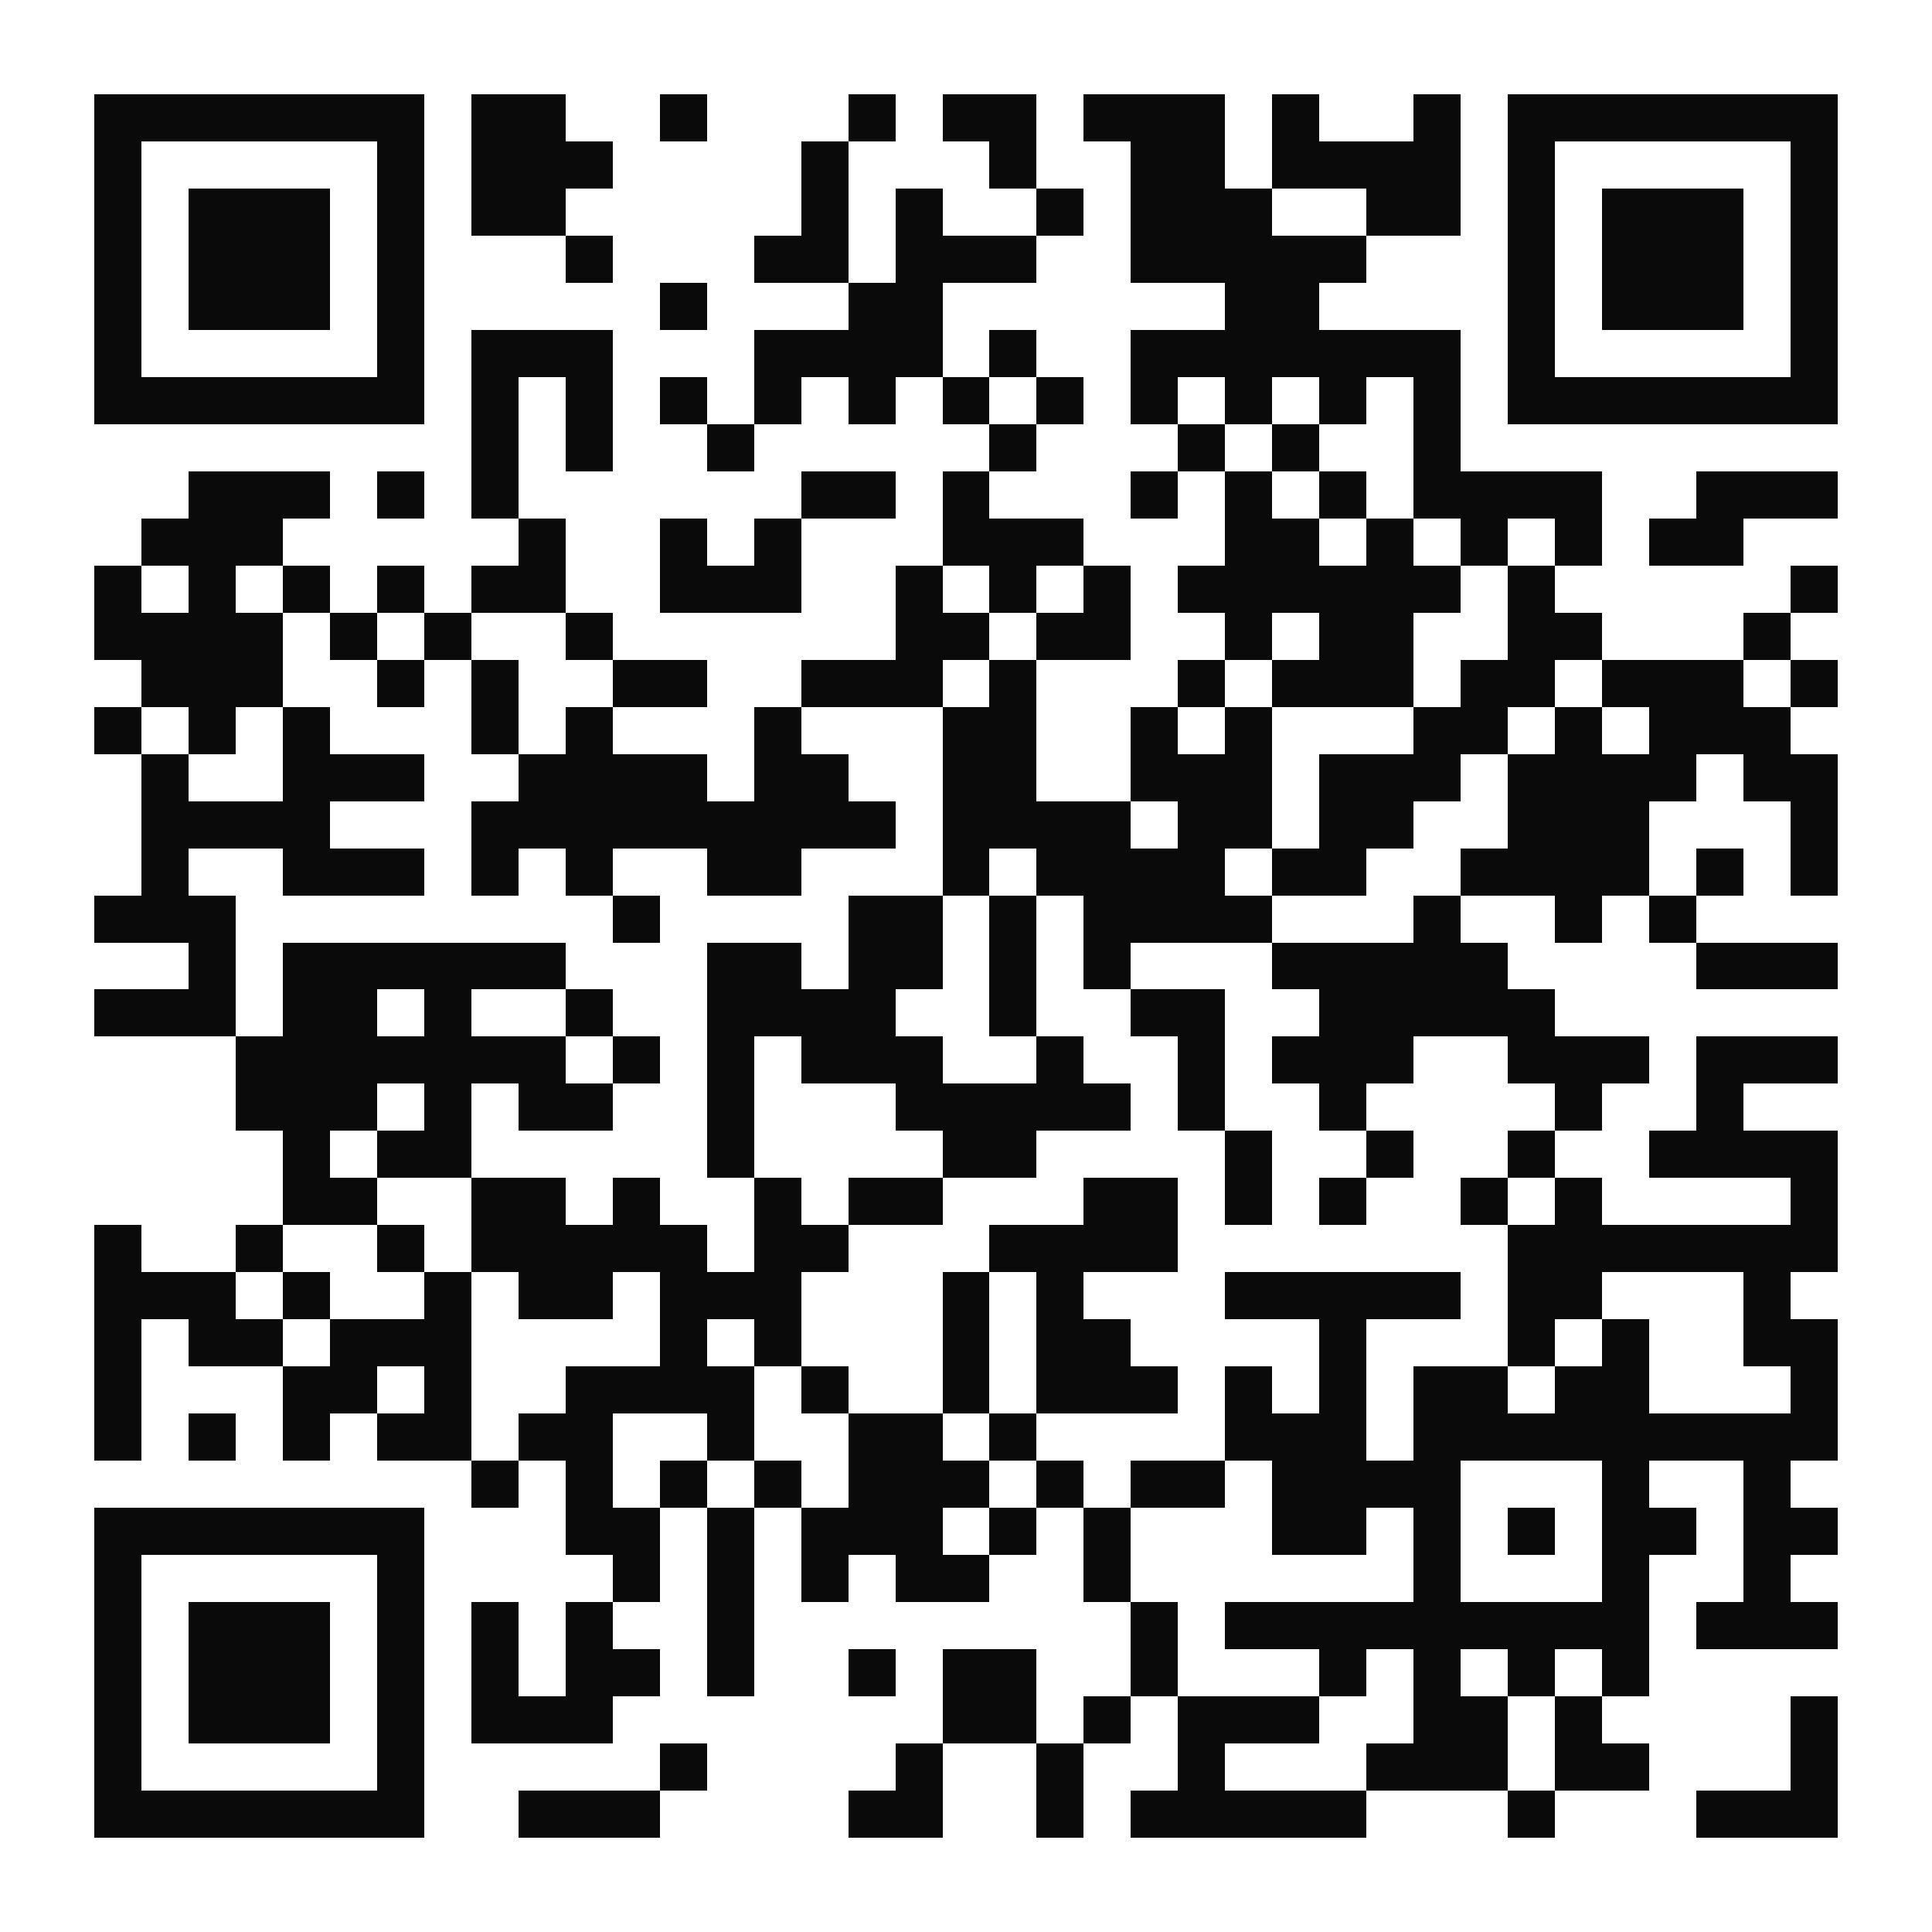
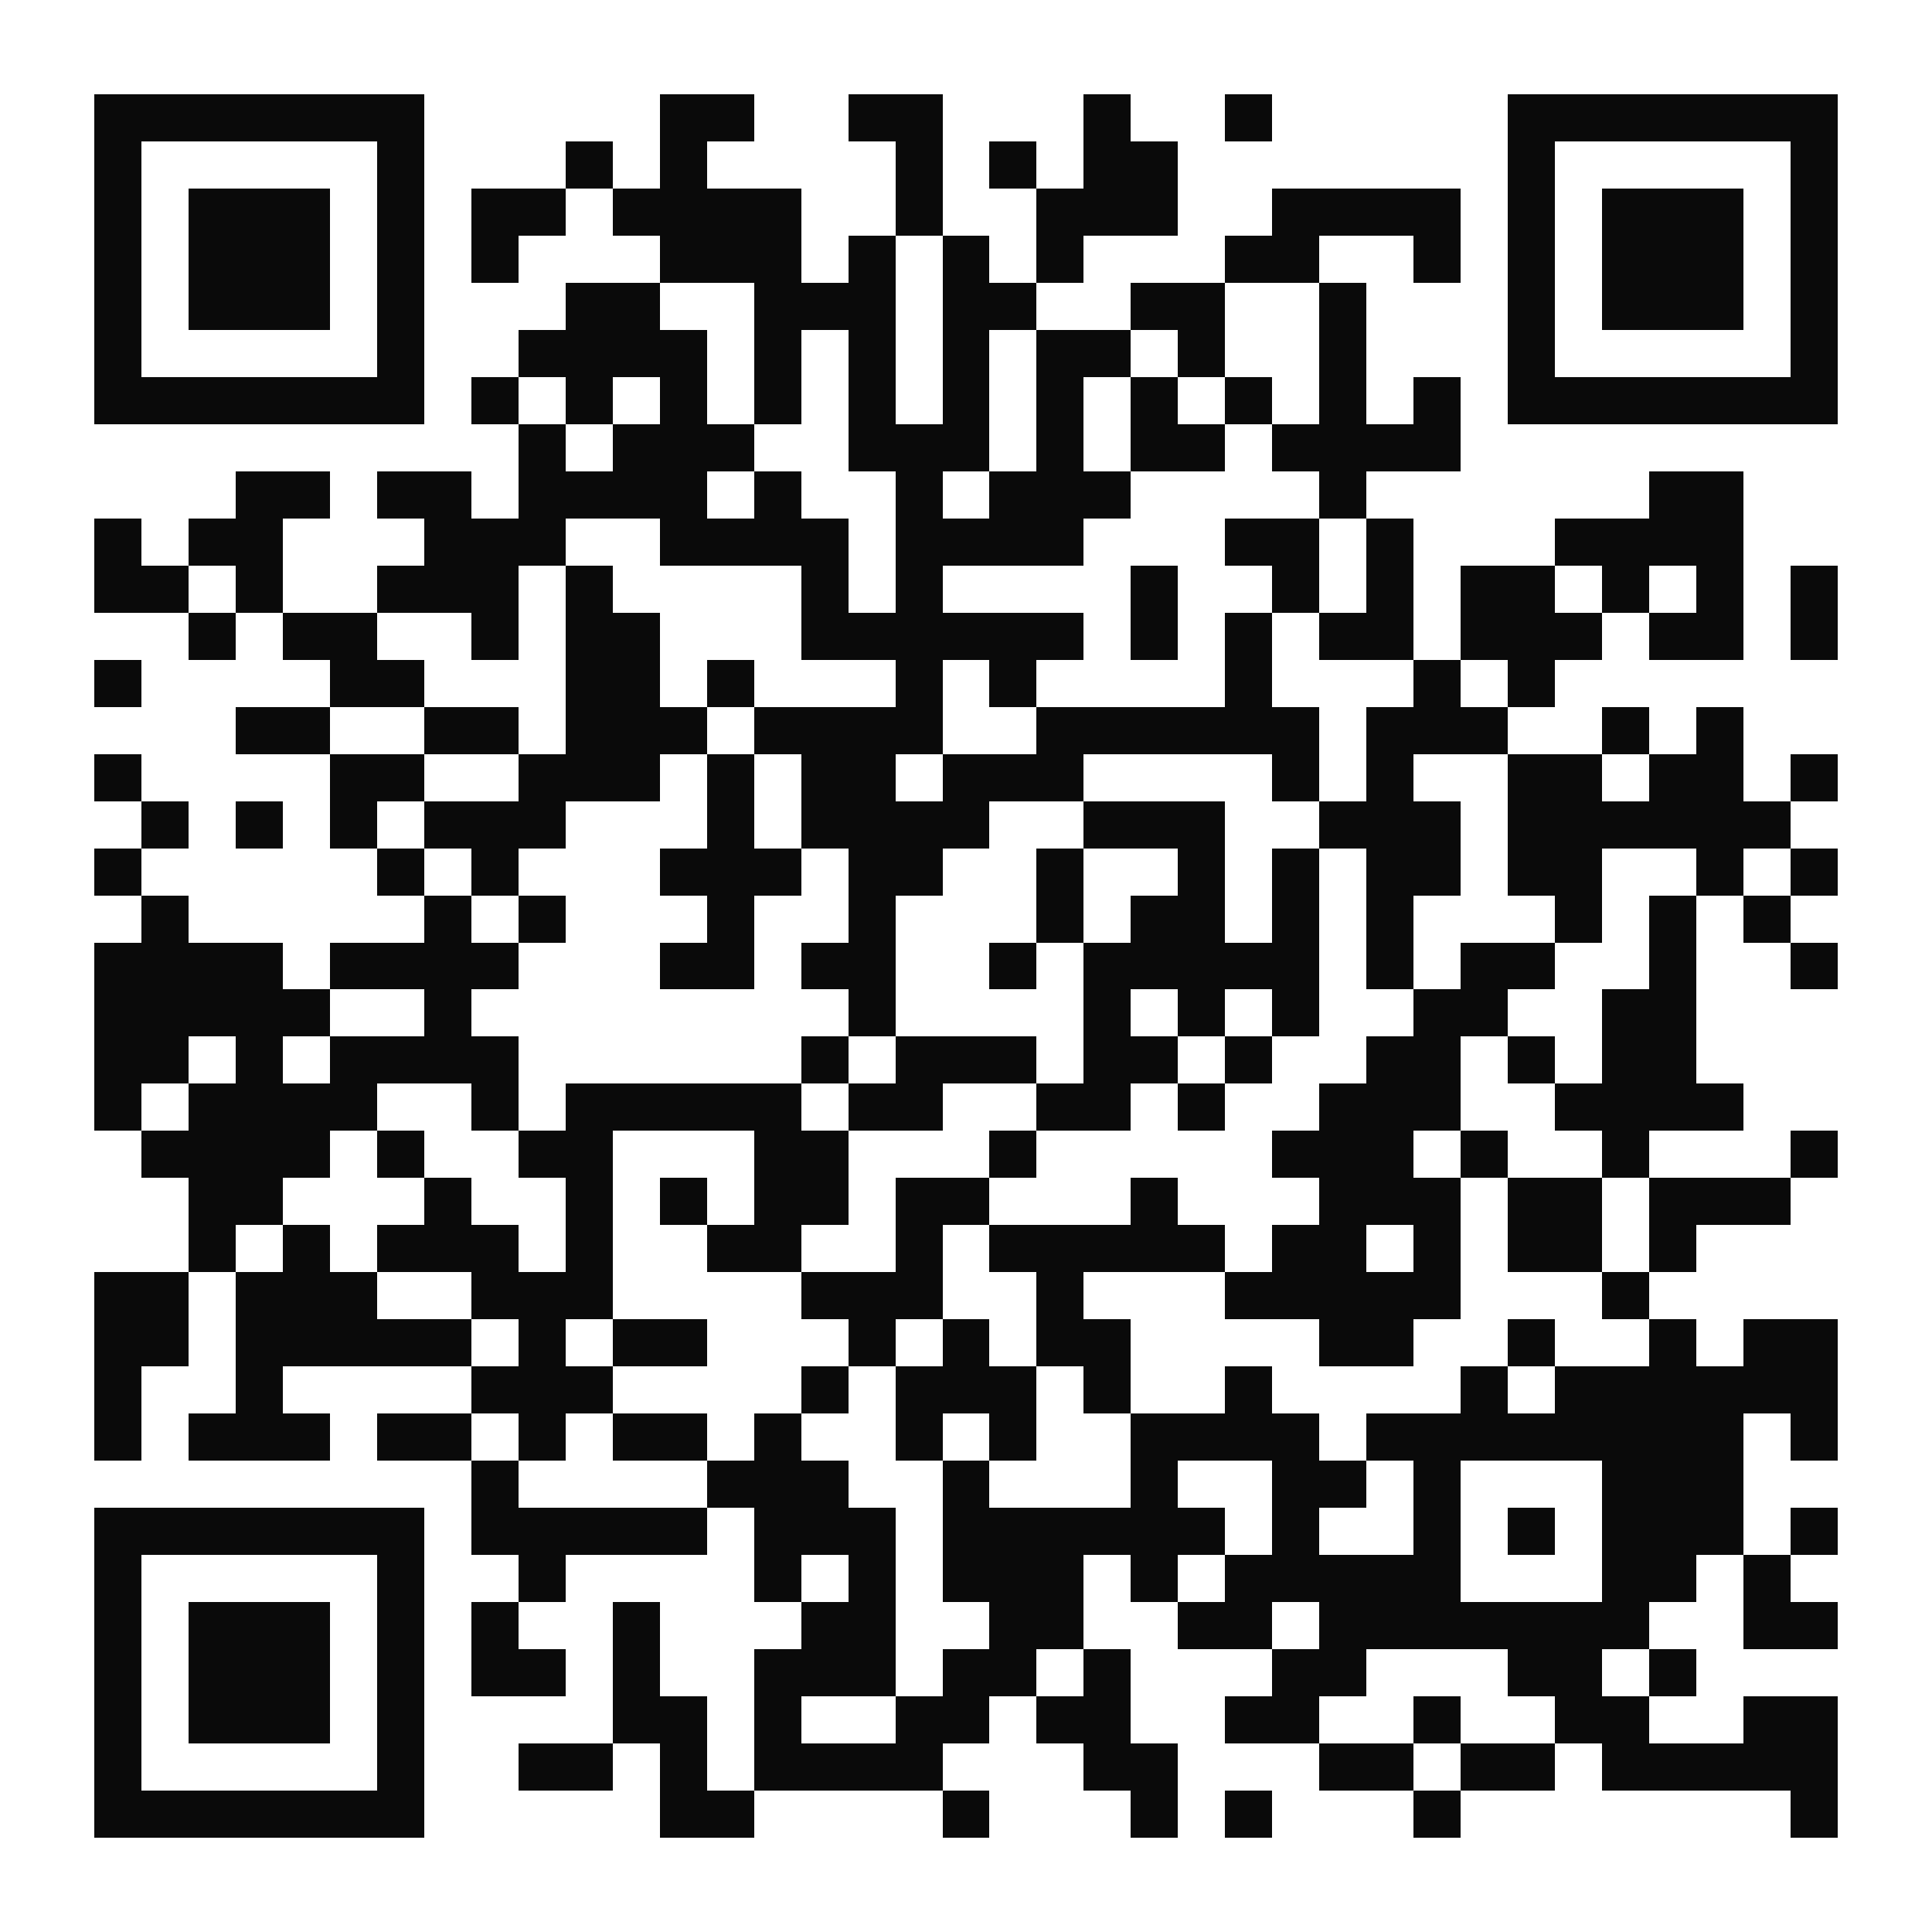
<svg xmlns="http://www.w3.org/2000/svg" width="1024" height="1024" viewBox="0 0 41 41" shape-rendering="crispEdges">
  <path fill="#FFFFFF" d="M0 0h41v41H0z" />
-   <path stroke="#0A0A0A" d="M2 2.5h7m1 0h2m2 0h1m3 0h1m1 0h2m1 0h3m1 0h1m2 0h1m1 0h7M2 3.5h1m5 0h1m1 0h3m4 0h1m3 0h1m2 0h2m1 0h4m1 0h1m5 0h1M2 4.5h1m1 0h3m1 0h1m1 0h2m5 0h1m1 0h1m2 0h1m1 0h3m2 0h2m1 0h1m1 0h3m1 0h1M2 5.5h1m1 0h3m1 0h1m3 0h1m3 0h2m1 0h3m2 0h5m3 0h1m1 0h3m1 0h1M2 6.5h1m1 0h3m1 0h1m5 0h1m3 0h2m6 0h2m4 0h1m1 0h3m1 0h1M2 7.5h1m5 0h1m1 0h3m3 0h4m1 0h1m2 0h7m1 0h1m5 0h1M2 8.5h7m1 0h1m1 0h1m1 0h1m1 0h1m1 0h1m1 0h1m1 0h1m1 0h1m1 0h1m1 0h1m1 0h1m1 0h7M10 9.5h1m1 0h1m2 0h1m5 0h1m3 0h1m1 0h1m2 0h1M4 10.5h3m1 0h1m1 0h1m6 0h2m1 0h1m3 0h1m1 0h1m1 0h1m1 0h4m2 0h3M3 11.5h3m5 0h1m2 0h1m1 0h1m3 0h3m3 0h2m1 0h1m1 0h1m1 0h1m1 0h2M2 12.5h1m1 0h1m1 0h1m1 0h1m1 0h2m2 0h3m2 0h1m1 0h1m1 0h1m1 0h6m1 0h1m5 0h1M2 13.5h4m1 0h1m1 0h1m2 0h1m6 0h2m1 0h2m2 0h1m1 0h2m2 0h2m3 0h1M3 14.5h3m2 0h1m1 0h1m2 0h2m2 0h3m1 0h1m3 0h1m1 0h3m1 0h2m1 0h3m1 0h1M2 15.5h1m1 0h1m1 0h1m3 0h1m1 0h1m3 0h1m3 0h2m2 0h1m1 0h1m3 0h2m1 0h1m1 0h3M3 16.5h1m2 0h3m2 0h4m1 0h2m2 0h2m2 0h3m1 0h3m1 0h4m1 0h2M3 17.5h4m3 0h9m1 0h4m1 0h2m1 0h2m2 0h3m3 0h1M3 18.5h1m2 0h3m1 0h1m1 0h1m2 0h2m3 0h1m1 0h4m1 0h2m2 0h4m1 0h1m1 0h1M2 19.5h3m8 0h1m4 0h2m1 0h1m1 0h4m3 0h1m2 0h1m1 0h1M4 20.5h1m1 0h6m3 0h2m1 0h2m1 0h1m1 0h1m3 0h5m4 0h3M2 21.5h3m1 0h2m1 0h1m2 0h1m2 0h4m2 0h1m2 0h2m2 0h5M5 22.5h7m1 0h1m1 0h1m1 0h3m2 0h1m2 0h1m1 0h3m2 0h3m1 0h3M5 23.5h3m1 0h1m1 0h2m2 0h1m3 0h5m1 0h1m2 0h1m4 0h1m2 0h1M6 24.5h1m1 0h2m5 0h1m4 0h2m4 0h1m2 0h1m2 0h1m2 0h4M6 25.5h2m2 0h2m1 0h1m2 0h1m1 0h2m3 0h2m1 0h1m1 0h1m2 0h1m1 0h1m4 0h1M2 26.5h1m2 0h1m2 0h1m1 0h5m1 0h2m3 0h4m7 0h7M2 27.5h3m1 0h1m2 0h1m1 0h2m1 0h3m3 0h1m1 0h1m3 0h5m1 0h2m3 0h1M2 28.5h1m1 0h2m1 0h3m4 0h1m1 0h1m3 0h1m1 0h2m4 0h1m3 0h1m1 0h1m2 0h2M2 29.5h1m3 0h2m1 0h1m2 0h4m1 0h1m2 0h1m1 0h3m1 0h1m1 0h1m1 0h2m1 0h2m3 0h1M2 30.5h1m1 0h1m1 0h1m1 0h2m1 0h2m2 0h1m2 0h2m1 0h1m4 0h3m1 0h9M10 31.5h1m1 0h1m1 0h1m1 0h1m1 0h3m1 0h1m1 0h2m1 0h4m3 0h1m2 0h1M2 32.5h7m3 0h2m1 0h1m1 0h3m1 0h1m1 0h1m3 0h2m1 0h1m1 0h1m1 0h2m1 0h2M2 33.5h1m5 0h1m4 0h1m1 0h1m1 0h1m1 0h2m2 0h1m6 0h1m3 0h1m2 0h1M2 34.5h1m1 0h3m1 0h1m1 0h1m1 0h1m2 0h1m8 0h1m1 0h9m1 0h3M2 35.5h1m1 0h3m1 0h1m1 0h1m1 0h2m1 0h1m2 0h1m1 0h2m2 0h1m3 0h1m1 0h1m1 0h1m1 0h1M2 36.5h1m1 0h3m1 0h1m1 0h3m7 0h2m1 0h1m1 0h3m2 0h2m1 0h1m4 0h1M2 37.5h1m5 0h1m5 0h1m4 0h1m2 0h1m2 0h1m3 0h3m1 0h2m3 0h1M2 38.5h7m2 0h3m4 0h2m2 0h1m1 0h5m3 0h1m3 0h3" />
+   <path stroke="#0A0A0A" d="M2 2.5h7m5 0h2m2 0h2m3 0h1m2 0h1m5 0h7M2 3.5h1m5 0h1m3 0h1m1 0h1m4 0h1m1 0h1m1 0h2m7 0h1m5 0h1M2 4.5h1m1 0h3m1 0h1m1 0h2m1 0h4m2 0h1m2 0h3m2 0h4m1 0h1m1 0h3m1 0h1M2 5.5h1m1 0h3m1 0h1m1 0h1m3 0h3m1 0h1m1 0h1m1 0h1m3 0h2m2 0h1m1 0h1m1 0h3m1 0h1M2 6.5h1m1 0h3m1 0h1m3 0h2m2 0h3m1 0h2m2 0h2m2 0h1m3 0h1m1 0h3m1 0h1M2 7.5h1m5 0h1m2 0h4m1 0h1m1 0h1m1 0h1m1 0h2m1 0h1m2 0h1m3 0h1m5 0h1M2 8.5h7m1 0h1m1 0h1m1 0h1m1 0h1m1 0h1m1 0h1m1 0h1m1 0h1m1 0h1m1 0h1m1 0h1m1 0h7M11 9.5h1m1 0h3m2 0h3m1 0h1m1 0h2m1 0h4M5 10.5h2m1 0h2m1 0h4m1 0h1m2 0h1m1 0h3m4 0h1m6 0h2M2 11.5h1m1 0h2m3 0h3m2 0h4m1 0h4m3 0h2m1 0h1m3 0h4M2 12.5h2m1 0h1m2 0h3m1 0h1m4 0h1m1 0h1m4 0h1m2 0h1m1 0h1m1 0h2m1 0h1m1 0h1m1 0h1M4 13.5h1m1 0h2m2 0h1m1 0h2m3 0h6m1 0h1m1 0h1m1 0h2m1 0h3m1 0h2m1 0h1M2 14.5h1m4 0h2m3 0h2m1 0h1m3 0h1m1 0h1m4 0h1m3 0h1m1 0h1M5 15.5h2m2 0h2m1 0h3m1 0h4m2 0h6m1 0h3m2 0h1m1 0h1M2 16.5h1m4 0h2m2 0h3m1 0h1m1 0h2m1 0h3m4 0h1m1 0h1m2 0h2m1 0h2m1 0h1M3 17.5h1m1 0h1m1 0h1m1 0h3m3 0h1m1 0h4m2 0h3m2 0h3m1 0h6M2 18.5h1m5 0h1m1 0h1m3 0h3m1 0h2m2 0h1m2 0h1m1 0h1m1 0h2m1 0h2m2 0h1m1 0h1M3 19.5h1m5 0h1m1 0h1m3 0h1m2 0h1m3 0h1m1 0h2m1 0h1m1 0h1m3 0h1m1 0h1m1 0h1M2 20.5h4m1 0h4m3 0h2m1 0h2m2 0h1m1 0h5m1 0h1m1 0h2m2 0h1m2 0h1M2 21.5h5m2 0h1m8 0h1m4 0h1m1 0h1m1 0h1m2 0h2m2 0h2M2 22.5h2m1 0h1m1 0h4m6 0h1m1 0h3m1 0h2m1 0h1m2 0h2m1 0h1m1 0h2M2 23.5h1m1 0h4m2 0h1m1 0h5m1 0h2m2 0h2m1 0h1m2 0h3m2 0h4M3 24.5h4m1 0h1m2 0h2m3 0h2m3 0h1m5 0h3m1 0h1m2 0h1m3 0h1M4 25.5h2m3 0h1m2 0h1m1 0h1m1 0h2m1 0h2m3 0h1m3 0h3m1 0h2m1 0h3M4 26.5h1m1 0h1m1 0h3m1 0h1m2 0h2m2 0h1m1 0h5m1 0h2m1 0h1m1 0h2m1 0h1M2 27.5h2m1 0h3m2 0h3m4 0h3m2 0h1m3 0h5m3 0h1M2 28.5h2m1 0h5m1 0h1m1 0h2m3 0h1m1 0h1m1 0h2m4 0h2m2 0h1m2 0h1m1 0h2M2 29.5h1m2 0h1m4 0h3m4 0h1m1 0h3m1 0h1m2 0h1m4 0h1m1 0h6M2 30.5h1m1 0h3m1 0h2m1 0h1m1 0h2m1 0h1m2 0h1m1 0h1m2 0h4m1 0h8m1 0h1M10 31.5h1m4 0h3m2 0h1m3 0h1m2 0h2m1 0h1m3 0h3M2 32.5h7m1 0h5m1 0h3m1 0h6m1 0h1m2 0h1m1 0h1m1 0h3m1 0h1M2 33.5h1m5 0h1m2 0h1m4 0h1m1 0h1m1 0h3m1 0h1m1 0h5m3 0h2m1 0h1M2 34.5h1m1 0h3m1 0h1m1 0h1m2 0h1m3 0h2m2 0h2m2 0h2m1 0h7m2 0h2M2 35.5h1m1 0h3m1 0h1m1 0h2m1 0h1m2 0h3m1 0h2m1 0h1m3 0h2m3 0h2m1 0h1M2 36.5h1m1 0h3m1 0h1m4 0h2m1 0h1m2 0h2m1 0h2m2 0h2m2 0h1m2 0h2m2 0h2M2 37.5h1m5 0h1m2 0h2m1 0h1m1 0h4m3 0h2m3 0h2m1 0h2m1 0h5M2 38.5h7m5 0h2m4 0h1m3 0h1m1 0h1m3 0h1m7 0h1" />
</svg>
